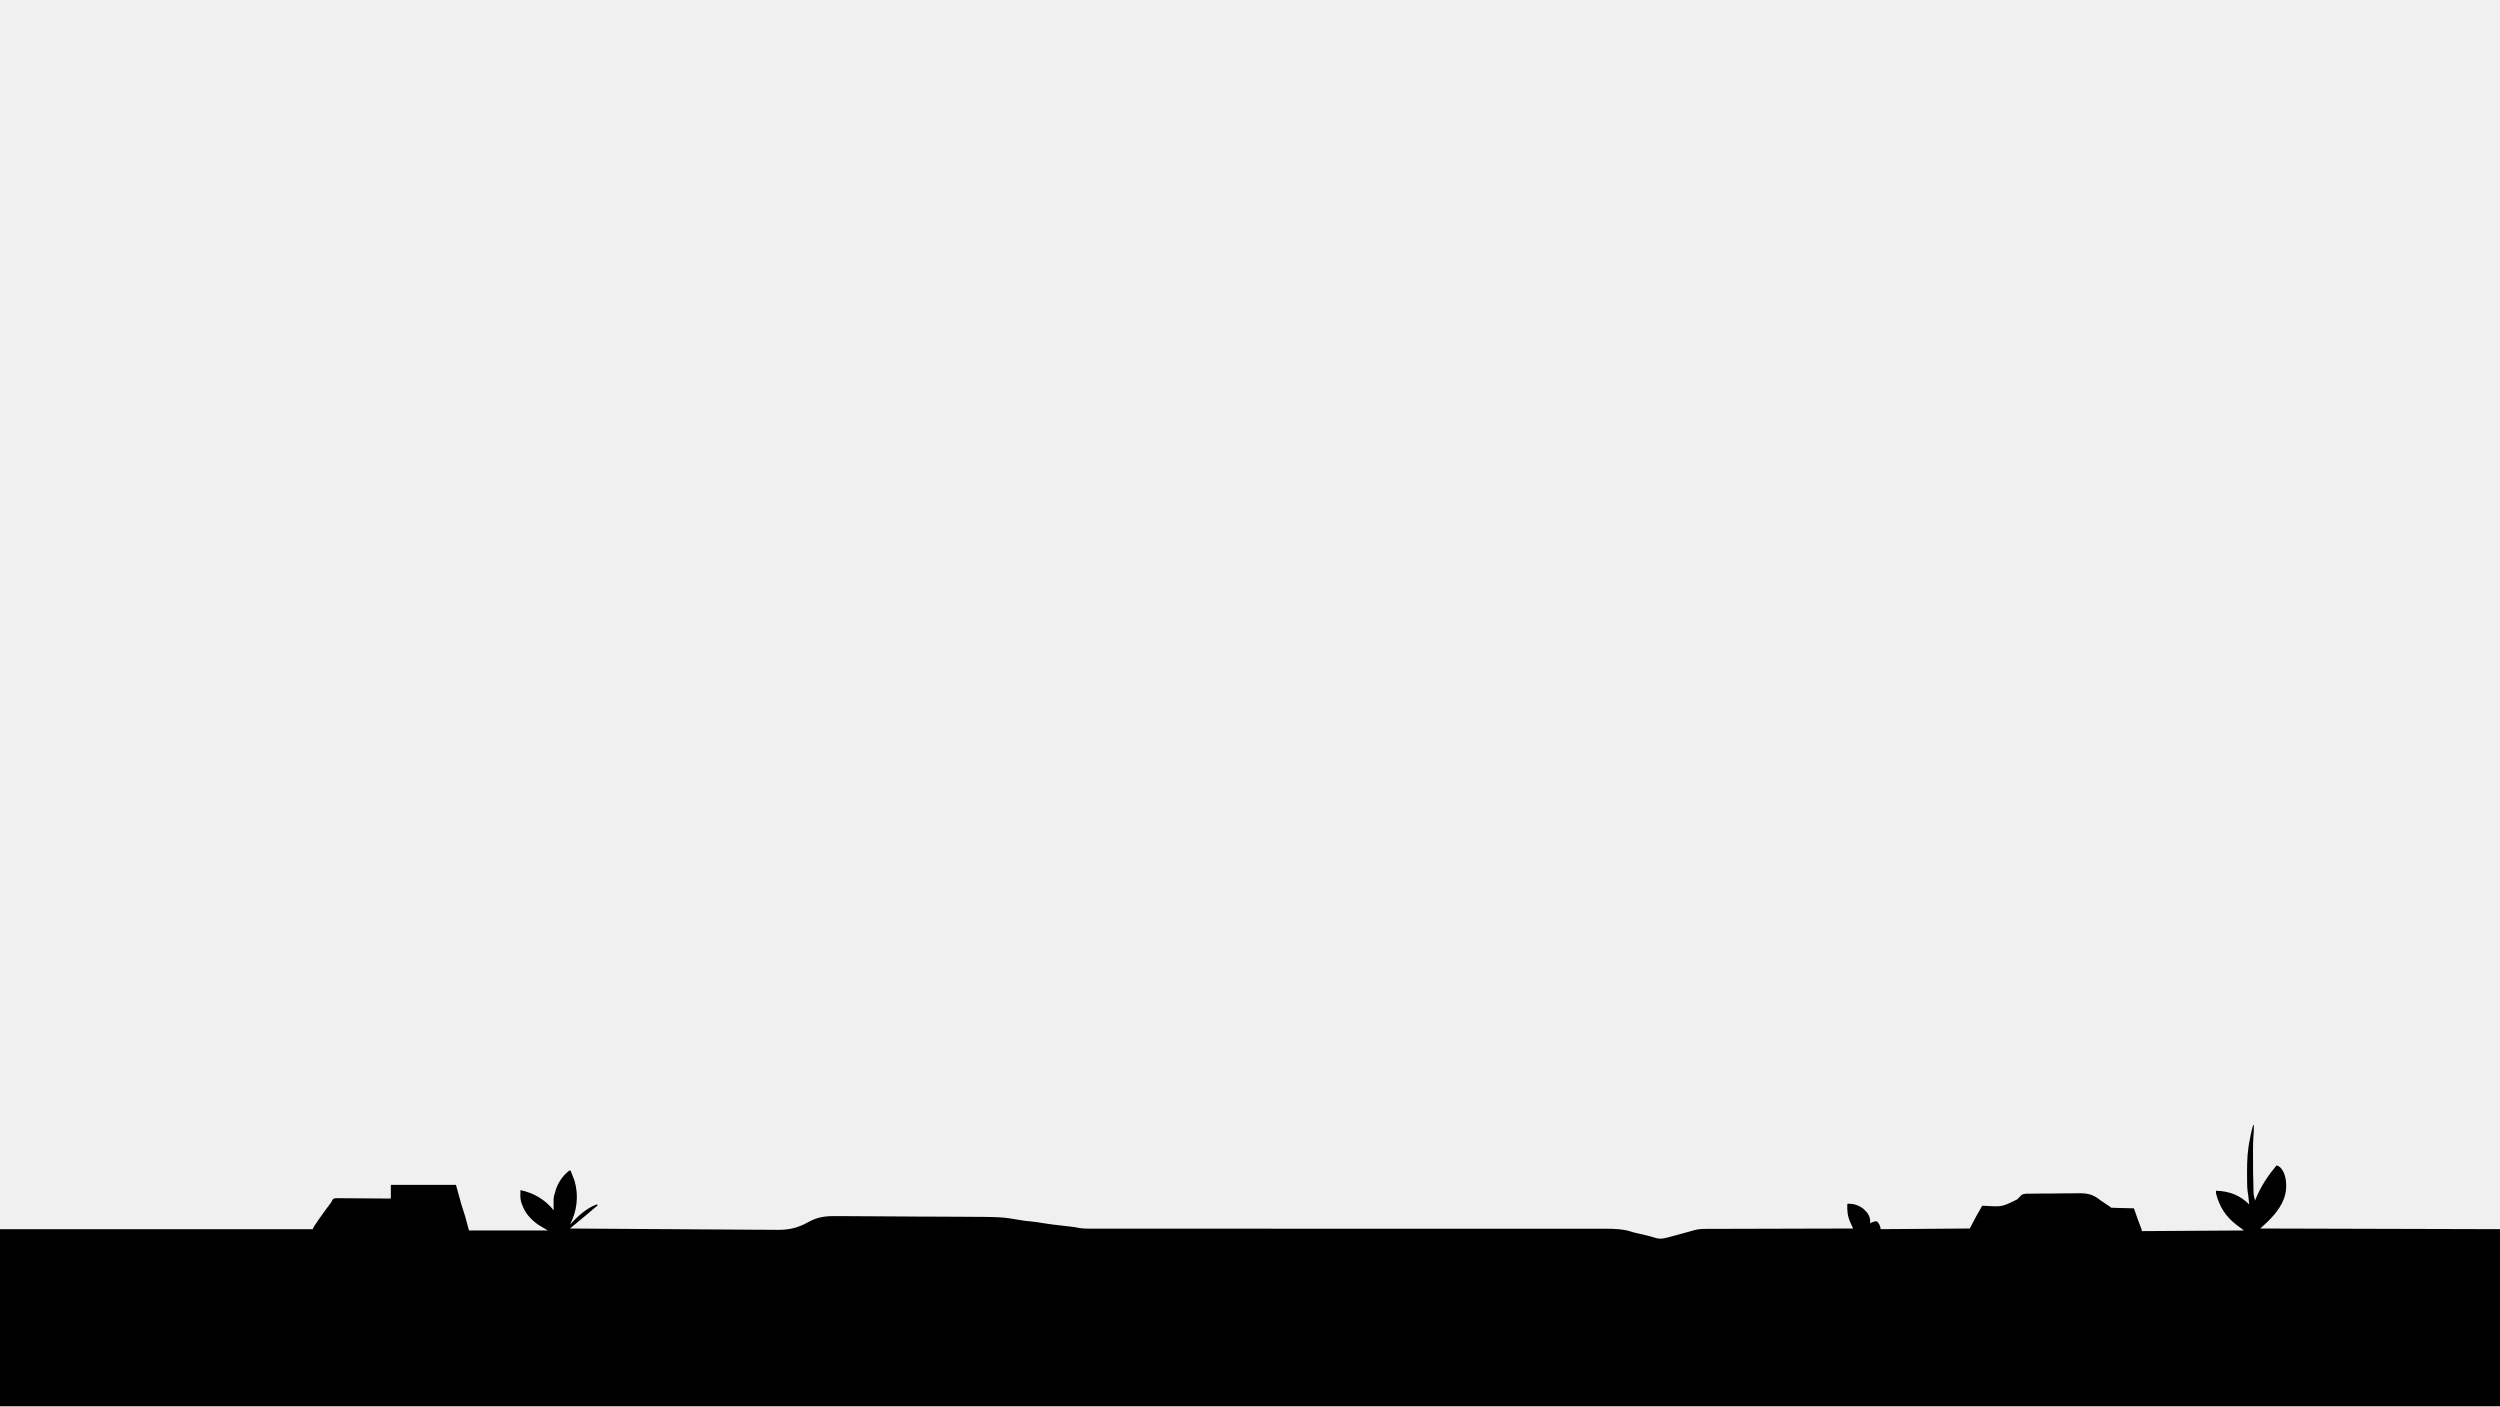
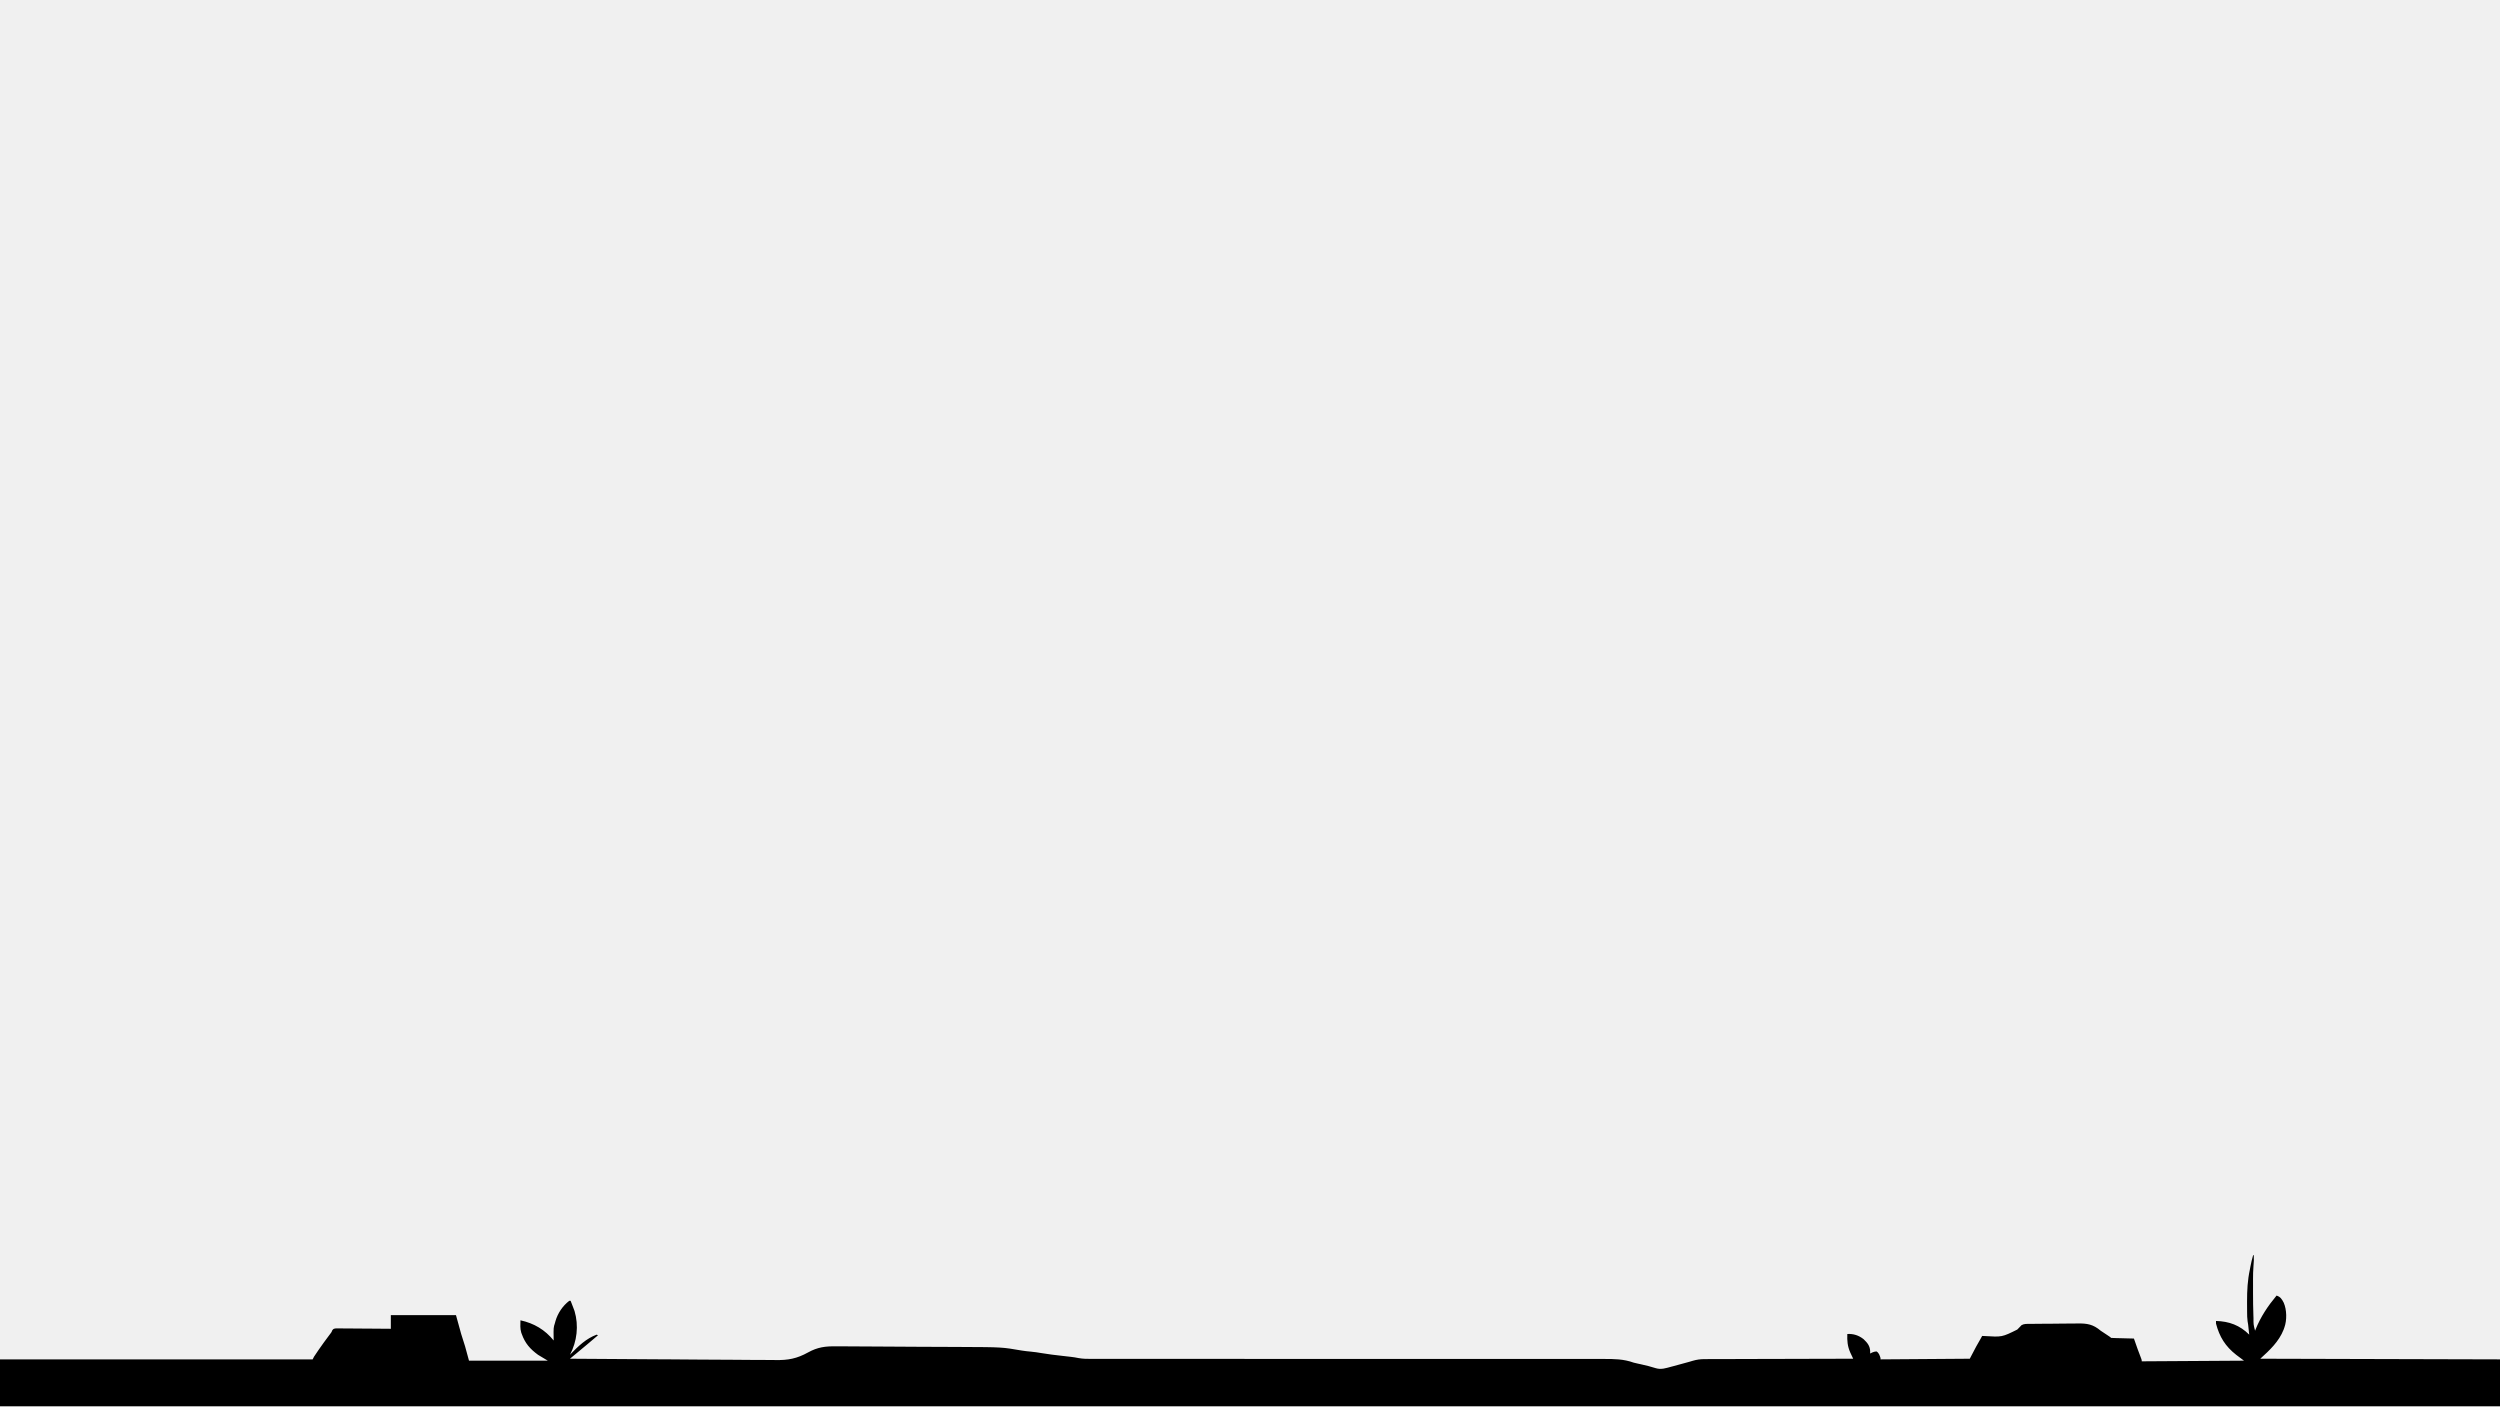
<svg xmlns="http://www.w3.org/2000/svg" width="1920" height="1080" viewBox="0 0 1920 1080" fill="none">
-   <path d="M1730.4 864C1730.57 864 1730.73 864 1730.9 864C1730.92 864.875 1730.92 865.75 1730.93 866.625C1730.94 867.356 1730.94 867.356 1730.95 868.102C1730.91 869.665 1730.8 871.18 1730.65 872.735C1730.39 875.877 1730.33 878.992 1730.33 882.145C1730.33 882.716 1730.33 883.287 1730.33 883.875C1730.33 885.079 1730.33 886.284 1730.34 887.488C1730.34 889.284 1730.34 891.079 1730.33 892.875C1730.33 898.789 1730.4 904.695 1730.62 910.605C1730.64 911.133 1730.66 911.66 1730.68 912.204C1730.66 917.247 1730.66 917.247 1731.9 922C1732.1 921.481 1732.1 921.481 1732.31 920.951C1736.18 911.299 1741.76 902.957 1748.41 895C1751.44 895.989 1752.48 897.763 1753.91 900.5C1756.28 905.934 1756.42 913.903 1754.41 919.5C1754.22 920.032 1754.03 920.563 1753.84 921.111C1750.21 930.35 1743.12 936.946 1735.9 943.5C1796.66 943.665 1857.41 943.83 1920 944C1920 988.88 1920 1033.76 1920 1080C1286.07 1080 652.14 1080 -1 1080C-1 1035.12 -1 990.24 -1 944C78.571 944 158.143 944 240.126 944C240.456 943.34 240.786 942.68 241.126 942C242.045 940.546 243.028 939.136 244.003 937.719C244.287 937.304 244.571 936.89 244.863 936.463C247.28 932.958 249.787 929.523 252.34 926.116C252.758 925.558 252.758 925.558 253.183 924.988C253.427 924.664 253.671 924.339 253.923 924.005C254.69 922.999 254.69 922.999 255.165 921.705C256.134 920.5 256.134 920.5 257.986 920.199C258.772 920.192 259.559 920.199 260.345 920.216C260.99 920.216 260.99 920.216 261.647 920.215C263.069 920.217 264.489 920.236 265.91 920.256C266.895 920.261 267.88 920.264 268.865 920.267C271.458 920.276 274.051 920.301 276.644 920.328C279.29 920.354 281.936 920.365 284.581 920.378C289.773 920.405 294.965 920.449 300.157 920.5C300.157 917.035 300.157 913.57 300.157 910C316.665 910 333.174 910 350.183 910C352.164 917.177 352.164 917.177 354.185 924.5C355.182 927.668 356.182 930.835 357.186 934C358.177 937.63 359.167 941.26 360.188 945C380.163 945 400.139 945 420.72 945C418.243 943.515 415.767 942.03 413.216 940.5C407.123 936.039 403.26 931.682 400.709 924.5C400.509 923.952 400.509 923.952 400.305 923.393C399.375 920.362 399.623 917.131 399.709 914C410.132 916.247 418.54 921.261 425.222 929.5C425.21 928.903 425.199 928.305 425.187 927.689C425.074 919.582 425.074 919.582 426.222 916C426.345 915.542 426.467 915.083 426.594 914.611C428.37 908.507 432.153 902.859 437.228 899C437.558 899 437.888 899 438.229 899C438.626 900.02 439.021 901.041 439.417 902.062C439.637 902.631 439.858 903.199 440.085 903.785C440.298 904.351 440.511 904.917 440.73 905.5C440.987 906.179 440.987 906.179 441.25 906.871C444.566 918.107 443.179 930.185 437.728 940.5C438.014 940.198 438.014 940.198 438.306 939.891C444.078 933.85 450.237 927.966 458.239 925C458.569 925.165 458.899 925.33 459.24 925.5C458.649 926 458.649 926 458.046 926.51C457.786 926.73 457.526 926.949 457.258 927.176C456.674 927.669 456.091 928.163 455.507 928.656C454.02 929.913 452.534 931.171 451.05 932.432C448.056 934.972 445.046 937.489 441.998 939.965C441.044 940.743 440.095 941.526 439.15 942.315C438.446 942.901 438.446 942.901 437.728 943.5C459.489 943.695 481.25 943.845 503.012 943.934C505.59 943.945 508.168 943.956 510.746 943.967C511.259 943.969 511.773 943.971 512.301 943.974C520.575 944.011 528.848 944.077 537.121 944.156C545.631 944.236 554.141 944.283 562.651 944.3C567.889 944.311 573.125 944.348 578.363 944.417C581.97 944.463 585.577 944.476 589.185 944.465C591.257 944.459 593.326 944.467 595.398 944.513C605.166 944.722 612.022 943.435 620.603 938.655C627.877 934.619 633.981 933.808 642.323 933.995C643.675 933.994 645.028 933.989 646.38 933.979C649.624 933.965 652.867 933.995 656.111 934.041C659.915 934.092 663.719 934.097 667.524 934.099C674.33 934.106 681.134 934.152 687.939 934.221C694.49 934.289 701.041 934.331 707.593 934.344C707.996 934.345 708.4 934.346 708.815 934.347C709.628 934.349 710.442 934.35 711.255 934.352C711.656 934.353 712.058 934.353 712.472 934.354C712.872 934.355 713.273 934.356 713.686 934.357C720.002 934.37 726.317 934.402 732.633 934.438C734.521 934.449 736.41 934.459 738.299 934.467C769.566 934.595 769.566 934.595 784.755 937.229C787.08 937.61 789.41 937.853 791.756 938.062C794.534 938.33 797.26 938.708 800.007 939.197C805.197 940.09 810.413 940.69 815.644 941.281C817.026 941.438 818.407 941.595 819.789 941.755C820.637 941.853 821.486 941.95 822.335 942.044C824.379 942.28 826.373 942.589 828.387 943.012C831.781 943.632 835.113 943.637 838.554 943.624C839.264 943.625 839.974 943.626 840.685 943.628C842.631 943.631 844.577 943.628 846.523 943.624C848.642 943.621 850.761 943.624 852.88 943.626C856.593 943.629 860.306 943.628 864.018 943.624C869.539 943.619 875.06 943.62 880.581 943.622C889.301 943.625 898.022 943.625 906.742 943.622C920.587 943.618 934.432 943.622 948.277 943.63C953.605 943.632 958.934 943.635 964.262 943.637C964.854 943.638 965.446 943.638 966.056 943.638C980.146 943.645 994.236 943.649 1008.33 943.652C1009.25 943.652 1009.25 943.652 1010.19 943.652C1024.57 943.655 1038.96 943.657 1053.34 943.655C1053.96 943.655 1054.57 943.655 1055.21 943.655C1058.33 943.654 1061.45 943.654 1064.57 943.653C1065.18 943.653 1065.8 943.653 1066.43 943.653C1067.68 943.653 1068.92 943.653 1070.17 943.652C1090.72 943.649 1111.28 943.655 1131.84 943.67C1134.74 943.672 1137.65 943.674 1140.55 943.676C1141.12 943.676 1141.69 943.676 1142.28 943.677C1151.48 943.683 1160.67 943.679 1169.86 943.672C1179.1 943.666 1188.34 943.668 1197.58 943.679C1203.07 943.685 1208.56 943.685 1214.05 943.674C1217.72 943.668 1221.39 943.67 1225.05 943.68C1227.14 943.686 1229.23 943.687 1231.32 943.677C1239.42 943.643 1246.95 943.71 1254.65 946.5C1255.64 946.75 1256.63 946.988 1257.62 947.203C1258.05 947.295 1258.47 947.387 1258.9 947.482C1259.52 947.615 1259.52 947.615 1260.16 947.75C1264.06 948.601 1267.9 949.57 1271.71 950.782C1275.86 952.027 1279.53 950.704 1283.57 949.625C1284.08 949.492 1284.59 949.358 1285.11 949.221C1288.94 948.207 1292.76 947.16 1296.57 946.088C1296.89 946.001 1297.2 945.914 1297.53 945.825C1298.32 945.6 1299.11 945.365 1299.9 945.121C1303.12 944.165 1306.01 943.782 1309.36 943.801C1309.85 943.797 1310.34 943.794 1310.85 943.791C1312.48 943.781 1314.11 943.783 1315.73 943.784C1316.91 943.779 1318.08 943.774 1319.26 943.768C1322.43 943.755 1325.6 943.75 1328.78 943.747C1331.76 943.743 1334.75 943.732 1337.74 943.721C1343.64 943.699 1349.55 943.684 1355.46 943.673C1361.2 943.663 1366.94 943.649 1372.67 943.631C1373.03 943.63 1373.38 943.629 1373.75 943.628C1375.53 943.622 1377.3 943.617 1379.08 943.611C1393.8 943.565 1408.52 943.529 1423.24 943.5C1423.04 943.062 1422.83 942.625 1422.62 942.174C1422.35 941.595 1422.08 941.016 1421.8 940.42C1421.53 939.848 1421.26 939.276 1420.99 938.687C1418.88 933.924 1418.53 929.684 1418.74 924.5C1423.46 924.243 1427.52 925.541 1431.25 928.5C1434.24 931.367 1436.17 933.676 1436.31 937.938C1436.29 938.453 1436.27 938.969 1436.25 939.5C1437.04 939.113 1437.04 939.113 1437.84 938.719C1439 938.239 1439.83 937.993 1441.09 937.875C1443.04 938.926 1443.58 940.968 1444.25 943C1444.25 943.33 1444.25 943.66 1444.25 944C1466.87 943.835 1489.49 943.67 1512.79 943.5C1514.44 940.365 1516.09 937.23 1517.79 934C1520.07 929.969 1520.07 929.969 1521.04 928.295C1521.48 927.541 1521.9 926.779 1522.29 926C1522.85 926.022 1523.41 926.043 1523.98 926.065C1537.55 926.908 1537.55 926.908 1549.27 921.096C1549.87 920.515 1550.46 919.92 1551.03 919.305C1551.41 918.906 1551.41 918.906 1551.81 918.5C1552.05 918.241 1552.3 917.982 1552.55 917.715C1554.52 916.595 1556.47 916.762 1558.69 916.75C1559.19 916.742 1559.68 916.734 1560.2 916.725C1561.84 916.701 1563.48 916.688 1565.12 916.678C1565.68 916.673 1566.25 916.668 1566.83 916.663C1569.81 916.638 1572.79 916.621 1575.78 916.612C1578.84 916.601 1581.91 916.56 1584.97 916.512C1587.34 916.48 1589.71 916.471 1592.08 916.467C1593.21 916.462 1594.34 916.448 1595.47 916.426C1602.98 916.286 1607.56 917.102 1613.34 922C1614.12 922.534 1614.9 923.059 1615.7 923.564C1616.01 923.772 1616.32 923.979 1616.64 924.192C1617.26 924.603 1617.88 925.013 1618.5 925.423C1620.79 926.944 1620.79 926.944 1621.34 927.5C1622.64 927.58 1623.93 927.63 1625.22 927.658C1625.61 927.669 1626 927.679 1626.4 927.69C1627.64 927.722 1628.89 927.752 1630.13 927.781C1630.97 927.803 1631.81 927.825 1632.65 927.847C1634.72 927.9 1636.79 927.951 1638.85 928C1638.95 928.269 1639.04 928.538 1639.14 928.815C1640.82 933.687 1642.52 938.544 1644.43 943.332C1644.86 944.5 1644.86 944.5 1644.86 945.5C1670.78 945.335 1696.69 945.17 1723.4 945C1721.42 943.515 1719.44 942.03 1717.39 940.5C1709.07 933.971 1704.56 926.744 1701.89 916.5C1701.89 915.84 1701.89 915.18 1701.89 914.5C1711.95 914.778 1720.14 917.781 1727.4 925C1727.24 923.562 1727.09 922.125 1726.93 920.688C1726.89 920.283 1726.84 919.879 1726.8 919.463C1726.76 919.067 1726.71 918.67 1726.67 918.262C1726.63 917.9 1726.59 917.539 1726.55 917.167C1726.44 916.337 1726.3 915.511 1726.14 914.69C1725.81 912.356 1725.8 910.05 1725.78 907.695C1725.77 906.921 1725.77 906.921 1725.77 906.132C1725.75 904.463 1725.75 902.794 1725.74 901.125C1725.74 900.276 1725.74 900.276 1725.74 899.41C1725.73 891.073 1726.13 883.169 1727.9 875C1728.05 874.23 1728.19 873.459 1728.33 872.688C1728.88 869.743 1729.56 866.873 1730.4 864Z" fill="black" />
+   <g clip-path="url(#clip0_30_6)">
+     <path d="M1730.4 964C1730.57 964 1730.73 964 1730.9 964C1730.92 964.875 1730.92 965.75 1730.93 966.625C1730.94 967.356 1730.94 967.356 1730.95 968.102C1730.91 969.665 1730.8 971.18 1730.65 972.735C1730.39 975.877 1730.33 978.992 1730.33 982.145C1730.33 982.716 1730.33 983.287 1730.33 983.875C1730.33 985.079 1730.33 986.284 1730.34 987.488C1730.34 989.284 1730.34 991.079 1730.33 992.875C1730.33 998.789 1730.4 1004.69 1730.62 1010.61C1730.64 1011.13 1730.66 1011.66 1730.68 1012.2C1730.66 1017.25 1730.66 1017.25 1731.9 1022C1732.1 1021.48 1732.1 1021.48 1732.31 1020.95C1736.18 1011.3 1741.76 1002.96 1748.41 995C1751.44 995.989 1752.48 997.763 1753.91 1000.5C1756.28 1005.93 1756.42 1013.9 1754.41 1019.5C1754.22 1020.03 1754.03 1020.56 1753.84 1021.11C1750.21 1030.35 1743.12 1036.95 1735.9 1043.5C1796.66 1043.67 1857.41 1043.83 1920 1044C1920 1088.88 1920 1133.76 1920 1180C1286.07 1180 652.14 1180 -1 1180C-1 1135.12 -1 1090.24 -1 1044C78.571 1044 158.143 1044 240.126 1044C240.456 1043.34 240.786 1042.68 241.126 1042C242.045 1040.55 243.028 1039.14 244.003 1037.72C244.287 1037.3 244.571 1036.89 244.863 1036.46C247.28 1032.96 249.787 1029.52 252.34 1026.12C252.758 1025.56 252.758 1025.56 253.183 1024.99C253.427 1024.66 253.671 1024.34 253.923 1024.01C254.69 1023 254.69 1023 255.165 1021.7C256.134 1020.5 256.134 1020.5 257.986 1020.2C258.772 1020.19 259.559 1020.2 260.345 1020.22C260.99 1020.22 260.99 1020.22 261.647 1020.22C263.069 1020.22 264.489 1020.24 265.91 1020.26C266.895 1020.26 267.88 1020.26 268.865 1020.27C271.458 1020.28 274.051 1020.3 276.644 1020.33C279.29 1020.35 281.936 1020.37 284.581 1020.38C289.773 1020.4 294.965 1020.45 300.157 1020.5C300.157 1017.03 300.157 1013.57 300.157 1010C316.665 1010 333.174 1010 350.183 1010C352.164 1017.18 352.164 1017.18 354.185 1024.5C355.182 1027.67 356.182 1030.83 357.186 1034C358.177 1037.63 359.167 1041.26 360.188 1045C380.163 1045 400.139 1045 420.72 1045C418.243 1043.51 415.767 1042.03 413.216 1040.5C407.123 1036.04 403.26 1031.68 400.709 1024.5C400.509 1023.95 400.509 1023.95 400.305 1023.39C399.375 1020.36 399.623 1017.13 399.709 1014C410.132 1016.25 418.54 1021.26 425.222 1029.5C425.21 1028.9 425.199 1028.31 425.187 1027.69C425.074 1019.58 425.074 1019.58 426.222 1016C426.345 1015.54 426.467 1015.08 426.594 1014.61C428.37 1008.51 432.153 1002.86 437.228 999C437.558 999 437.888 999 438.229 999C438.626 1000.02 439.021 1001.04 439.417 1002.06C439.637 1002.63 439.858 1003.2 440.085 1003.79C440.298 1004.35 440.511 1004.92 440.73 1005.5C440.987 1006.18 440.987 1006.18 441.25 1006.87C444.566 1018.11 443.179 1030.18 437.728 1040.5C438.014 1040.2 438.014 1040.2 438.306 1039.89C444.078 1033.85 450.237 1027.97 458.239 1025C458.569 1025.17 458.899 1025.33 459.24 1025.5C458.649 1026 458.649 1026 458.046 1026.51C457.786 1026.73 457.526 1026.95 457.258 1027.18C456.674 1027.67 456.091 1028.16 455.507 1028.66C454.02 1029.91 452.534 1031.17 451.05 1032.43C448.056 1034.97 445.046 1037.49 441.998 1039.96C441.044 1040.74 440.095 1041.53 439.15 1042.31C438.446 1042.9 438.446 1042.9 437.728 1043.5C459.489 1043.7 481.25 1043.84 503.012 1043.93C505.59 1043.94 508.168 1043.96 510.746 1043.97C511.259 1043.97 511.773 1043.97 512.301 1043.97C520.575 1044.01 528.848 1044.08 537.121 1044.16C545.631 1044.24 554.141 1044.28 562.651 1044.3C567.889 1044.31 573.125 1044.35 578.362 1044.42C581.97 1044.46 585.577 1044.48 589.185 1044.46C591.257 1044.46 593.326 1044.47 595.398 1044.51C605.166 1044.72 612.022 1043.43 620.603 1038.66C627.877 1034.62 633.982 1033.81 642.323 1034C643.675 1033.99 645.028 1033.99 646.38 1033.98C649.624 1033.97 652.867 1033.99 656.111 1034.04C659.915 1034.09 663.719 1034.1 667.524 1034.1C674.33 1034.11 681.134 1034.15 687.939 1034.22C694.49 1034.29 701.041 1034.33 707.593 1034.34C707.996 1034.35 708.4 1034.35 708.815 1034.35C709.628 1034.35 710.442 1034.35 711.255 1034.35C711.656 1034.35 712.058 1034.35 712.472 1034.35C712.872 1034.36 713.273 1034.36 713.686 1034.36C720.002 1034.37 726.317 1034.4 732.633 1034.44C734.521 1034.45 736.41 1034.46 738.299 1034.47C769.566 1034.6 769.566 1034.6 784.755 1037.23C787.08 1037.61 789.41 1037.85 791.756 1038.06C794.534 1038.33 797.26 1038.71 800.007 1039.2C805.197 1040.09 810.413 1040.69 815.644 1041.28C817.026 1041.44 818.407 1041.6 819.789 1041.76C820.637 1041.85 821.486 1041.95 822.335 1042.04C824.379 1042.28 826.373 1042.59 828.388 1043.01C831.781 1043.63 835.113 1043.64 838.554 1043.62C839.264 1043.62 839.974 1043.63 840.685 1043.63C842.631 1043.63 844.577 1043.63 846.523 1043.62C848.642 1043.62 850.761 1043.62 852.88 1043.63C856.593 1043.63 860.306 1043.63 864.018 1043.62C869.539 1043.62 875.06 1043.62 880.581 1043.62C889.301 1043.63 898.022 1043.63 906.742 1043.62C920.587 1043.62 934.432 1043.62 948.277 1043.63C953.605 1043.63 958.934 1043.63 964.262 1043.64C964.854 1043.64 965.446 1043.64 966.056 1043.64C980.146 1043.64 994.236 1043.65 1008.33 1043.65C1009.25 1043.65 1009.25 1043.65 1010.19 1043.65C1024.57 1043.66 1038.96 1043.66 1053.34 1043.65C1053.96 1043.65 1054.57 1043.65 1055.21 1043.65C1058.33 1043.65 1061.45 1043.65 1064.57 1043.65C1065.18 1043.65 1065.8 1043.65 1066.43 1043.65C1067.68 1043.65 1068.92 1043.65 1070.17 1043.65C1090.72 1043.65 1111.28 1043.65 1131.84 1043.67C1134.74 1043.67 1137.65 1043.67 1140.55 1043.68C1141.12 1043.68 1141.69 1043.68 1142.28 1043.68C1151.48 1043.68 1160.67 1043.68 1169.86 1043.67C1179.1 1043.67 1188.34 1043.67 1197.58 1043.68C1203.07 1043.69 1208.56 1043.68 1214.05 1043.67C1217.72 1043.67 1221.39 1043.67 1225.05 1043.68C1227.14 1043.69 1229.23 1043.69 1231.32 1043.68C1239.42 1043.64 1246.95 1043.71 1254.65 1046.5C1255.64 1046.75 1256.63 1046.99 1257.62 1047.2C1258.05 1047.3 1258.47 1047.39 1258.9 1047.48C1259.52 1047.61 1259.52 1047.61 1260.16 1047.75C1264.06 1048.6 1267.9 1049.57 1271.71 1050.78C1275.86 1052.03 1279.53 1050.7 1283.57 1049.62C1284.08 1049.49 1284.59 1049.36 1285.11 1049.22C1288.94 1048.21 1292.76 1047.16 1296.57 1046.09C1296.89 1046 1297.2 1045.91 1297.53 1045.82C1298.32 1045.6 1299.11 1045.36 1299.9 1045.12C1303.12 1044.17 1306.01 1043.78 1309.36 1043.8C1309.85 1043.8 1310.34 1043.79 1310.85 1043.79C1312.48 1043.78 1314.11 1043.78 1315.73 1043.78C1316.91 1043.78 1318.08 1043.77 1319.26 1043.77C1322.43 1043.75 1325.6 1043.75 1328.78 1043.75C1331.76 1043.74 1334.75 1043.73 1337.74 1043.72C1343.64 1043.7 1349.55 1043.68 1355.46 1043.67C1361.2 1043.66 1366.94 1043.65 1372.67 1043.63C1373.03 1043.63 1373.38 1043.63 1373.75 1043.63C1375.53 1043.62 1377.3 1043.62 1379.08 1043.61C1393.8 1043.56 1408.52 1043.53 1423.24 1043.5C1423.04 1043.06 1422.83 1042.62 1422.62 1042.17C1422.35 1041.59 1422.08 1041.02 1421.8 1040.42C1421.53 1039.85 1421.26 1039.28 1420.99 1038.69C1418.88 1033.92 1418.53 1029.68 1418.74 1024.5C1423.46 1024.24 1427.52 1025.54 1431.25 1028.5C1434.24 1031.37 1436.17 1033.68 1436.31 1037.94C1436.29 1038.45 1436.27 1038.97 1436.25 1039.5C1437.04 1039.11 1437.04 1039.11 1437.84 1038.72C1439 1038.24 1439.83 1037.99 1441.09 1037.88C1443.04 1038.93 1443.58 1040.97 1444.25 1043C1444.25 1043.33 1444.25 1043.66 1444.25 1044C1466.87 1043.83 1489.49 1043.67 1512.79 1043.5C1514.44 1040.36 1516.09 1037.23 1517.79 1034C1520.07 1029.97 1520.07 1029.97 1521.04 1028.29C1521.48 1027.54 1521.9 1026.78 1522.29 1026C1522.85 1026.02 1523.41 1026.04 1523.98 1026.07C1537.55 1026.91 1537.55 1026.91 1549.27 1021.1C1549.87 1020.52 1550.46 1019.92 1551.03 1019.3C1551.41 1018.91 1551.41 1018.91 1551.81 1018.5C1552.05 1018.24 1552.3 1017.98 1552.55 1017.72C1554.52 1016.6 1556.47 1016.76 1558.69 1016.75C1559.19 1016.74 1559.68 1016.73 1560.2 1016.73C1561.84 1016.7 1563.48 1016.69 1565.12 1016.68C1565.68 1016.67 1566.25 1016.67 1566.83 1016.66C1569.81 1016.64 1572.79 1016.62 1575.78 1016.61C1578.84 1016.6 1581.91 1016.56 1584.97 1016.51C1587.34 1016.48 1589.71 1016.47 1592.08 1016.47C1593.21 1016.46 1594.34 1016.45 1595.47 1016.43C1602.98 1016.29 1607.56 1017.1 1613.34 1022C1614.12 1022.53 1614.9 1023.06 1615.7 1023.56C1616.01 1023.77 1616.32 1023.98 1616.64 1024.19C1617.26 1024.6 1617.88 1025.01 1618.5 1025.42C1620.79 1026.94 1620.79 1026.94 1621.34 1027.5C1622.64 1027.58 1623.93 1027.63 1625.22 1027.66C1625.61 1027.67 1626 1027.68 1626.4 1027.69C1627.64 1027.72 1628.89 1027.75 1630.13 1027.78C1630.97 1027.8 1631.81 1027.82 1632.65 1027.85C1634.72 1027.9 1636.79 1027.95 1638.85 1028C1638.95 1028.27 1639.04 1028.54 1639.14 1028.81C1640.82 1033.69 1642.52 1038.54 1644.43 1043.33C1644.86 1044.5 1644.86 1044.5 1644.86 1045.5C1670.78 1045.33 1696.69 1045.17 1723.4 1045C1721.42 1043.51 1719.44 1042.03 1717.39 1040.5C1709.07 1033.97 1704.56 1026.74 1701.89 1016.5C1701.89 1015.84 1701.89 1015.18 1701.89 1014.5C1711.95 1014.78 1720.14 1017.78 1727.4 1025C1727.24 1023.56 1727.09 1022.12 1726.93 1020.69C1726.89 1020.28 1726.84 1019.88 1726.8 1019.46C1726.76 1019.07 1726.71 1018.67 1726.67 1018.26C1726.63 1017.9 1726.59 1017.54 1726.55 1017.17C1726.44 1016.34 1726.3 1015.51 1726.14 1014.69C1725.81 1012.36 1725.8 1010.05 1725.78 1007.7C1725.77 1006.92 1725.77 1006.92 1725.77 1006.13C1725.75 1004.46 1725.75 1002.79 1725.74 1001.12C1725.74 1000.28 1725.74 1000.28 1725.74 999.41C1725.73 991.073 1726.13 983.169 1727.9 975C1728.05 974.23 1728.19 973.459 1728.33 972.688C1728.88 969.743 1729.56 966.873 1730.4 964Z" fill="black" />
+   </g>
+   <defs>
+     <clipPath id="clip0_30_6">
+       <rect width="1921" height="1080" fill="white" transform="translate(-1)" />
+     </clipPath>
+   </defs>
</svg>
